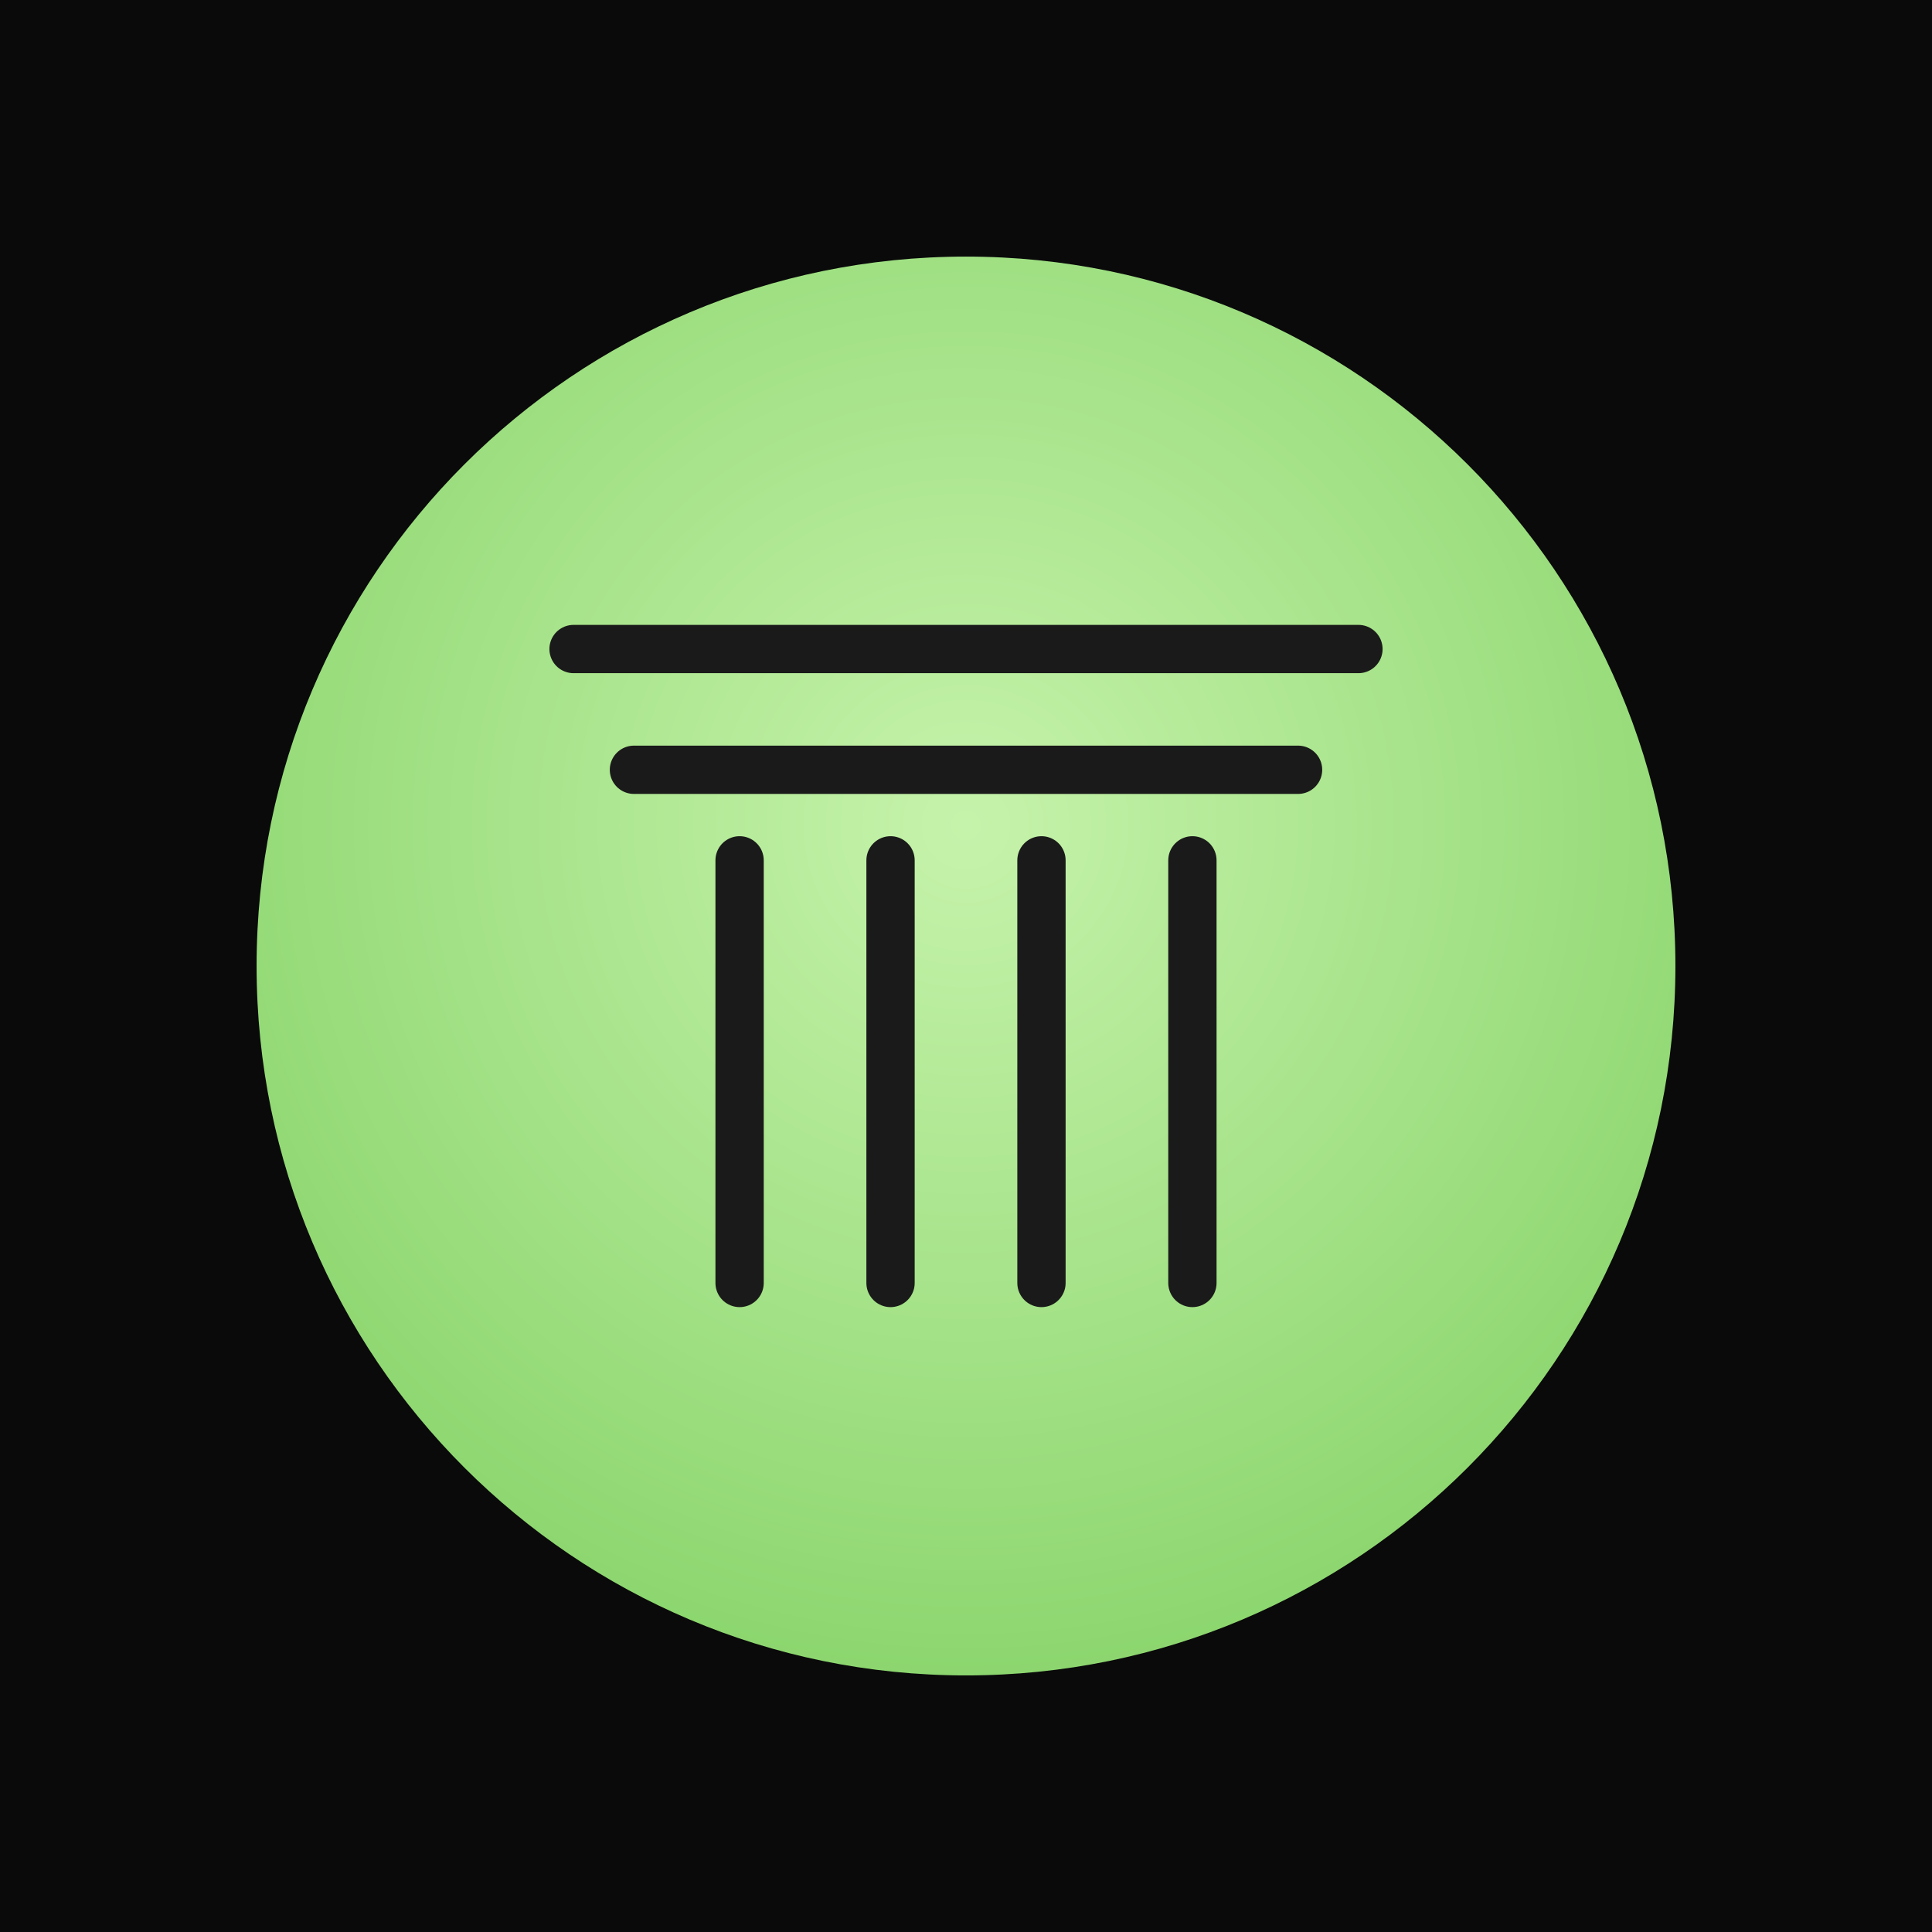
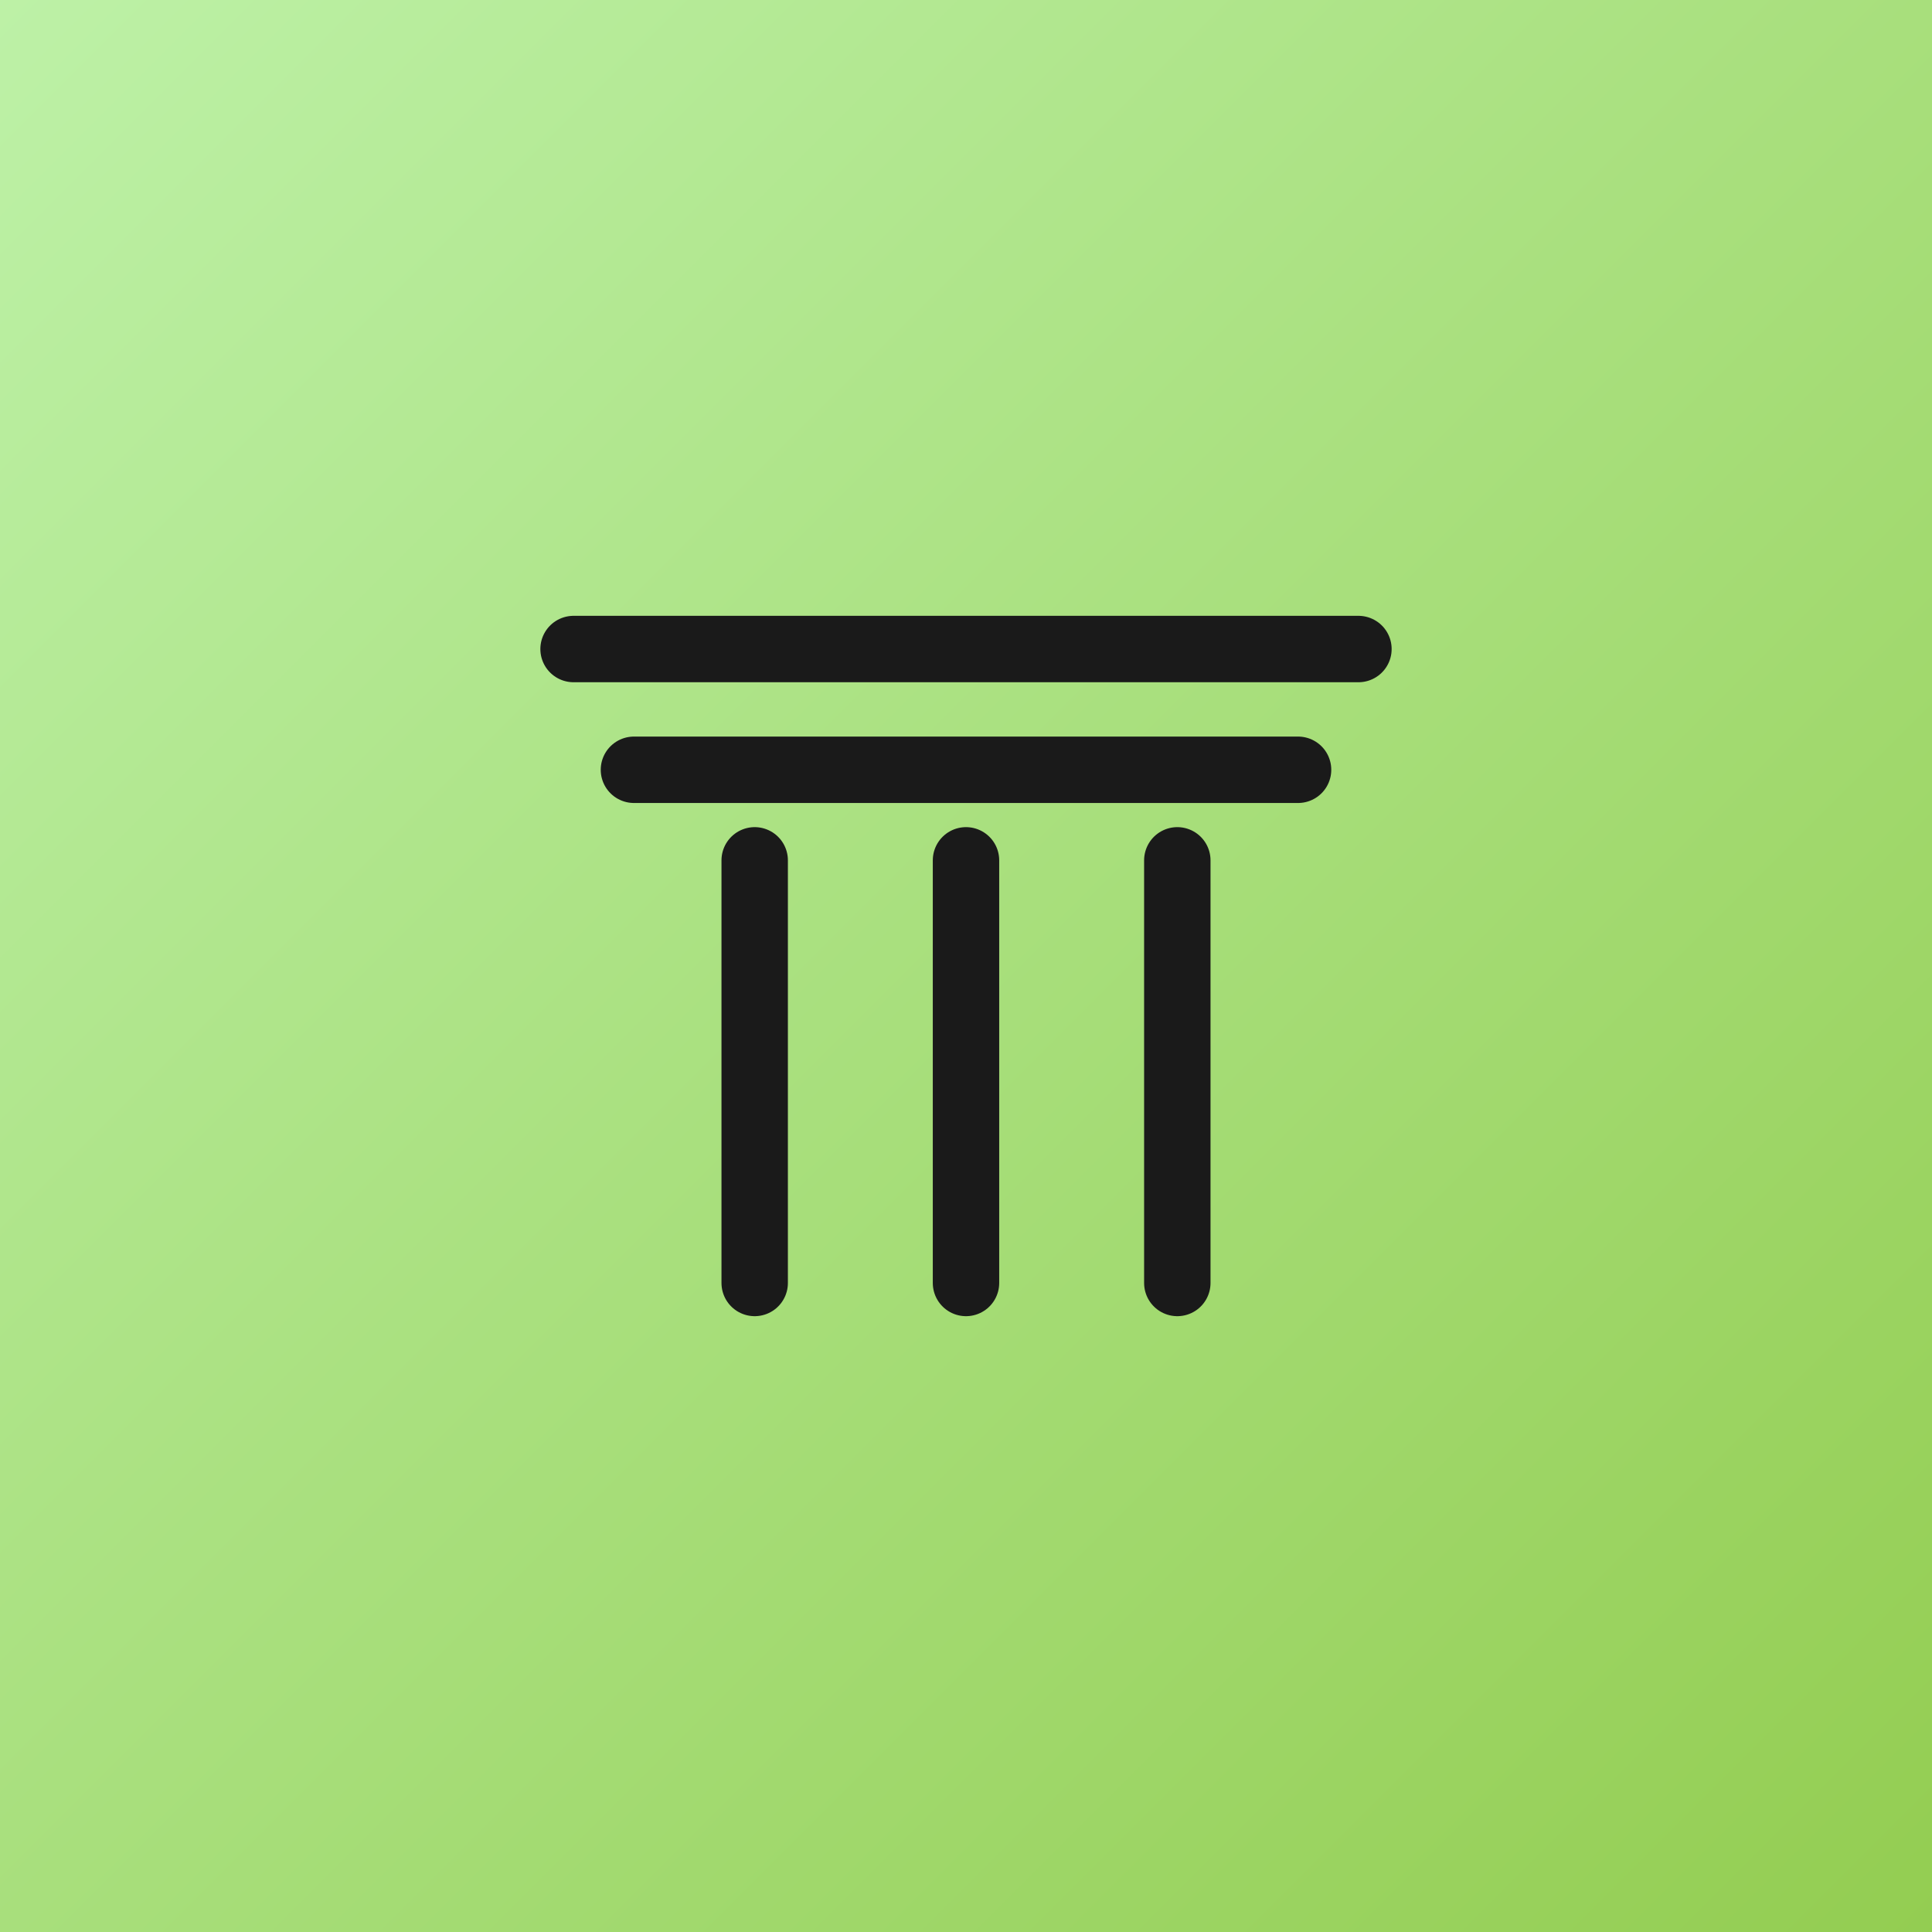
<svg xmlns="http://www.w3.org/2000/svg" viewBox="0 0 512.000 512.000" width="512" height="512" role="img" aria-label="Pilar">
-   <rect width="512.000" height="512.000" fill="#0A0A0A" />
  <defs>
-     <radialGradient id="d" cx="50%" cy="40%" r="65%">
-       <stop offset="0%" stop-color="#C6F3AB" />
-       <stop offset="100%" stop-color="#88D46A" />
-     </radialGradient>
+     <linearGradient id="v" x1="0" y1="0" x2="1" y2="1">
+       <stop offset="0%" stop-color="#BDF1A7" />
+       <stop offset="100%" stop-color="#93CD51" />
+     </linearGradient>
  </defs>
-   <circle cx="256" cy="256" r="188" fill="url(#d)" />
-   <g stroke="#1A1A1A" stroke-width="12.8" stroke-linecap="round" fill="none">
+   <rect width="512" height="512" fill="url(#v)" />
+   <g stroke="#1A1A1A" stroke-width="17.6" stroke-linecap="round" fill="none">
    <path d="M152 172H360" />
    <path d="M168 204H344" stroke-opacity="1" />
-     <path d="M196 228V340" />
-     <path d="M236 228V340" />
-     <path d="M276 228V340" />
-     <path d="M316 228V340" />
+     <path d="M200 228V340" />
+     <path d="M256 228V340" />
+     <path d="M312 228V340" />
  </g>
</svg>
